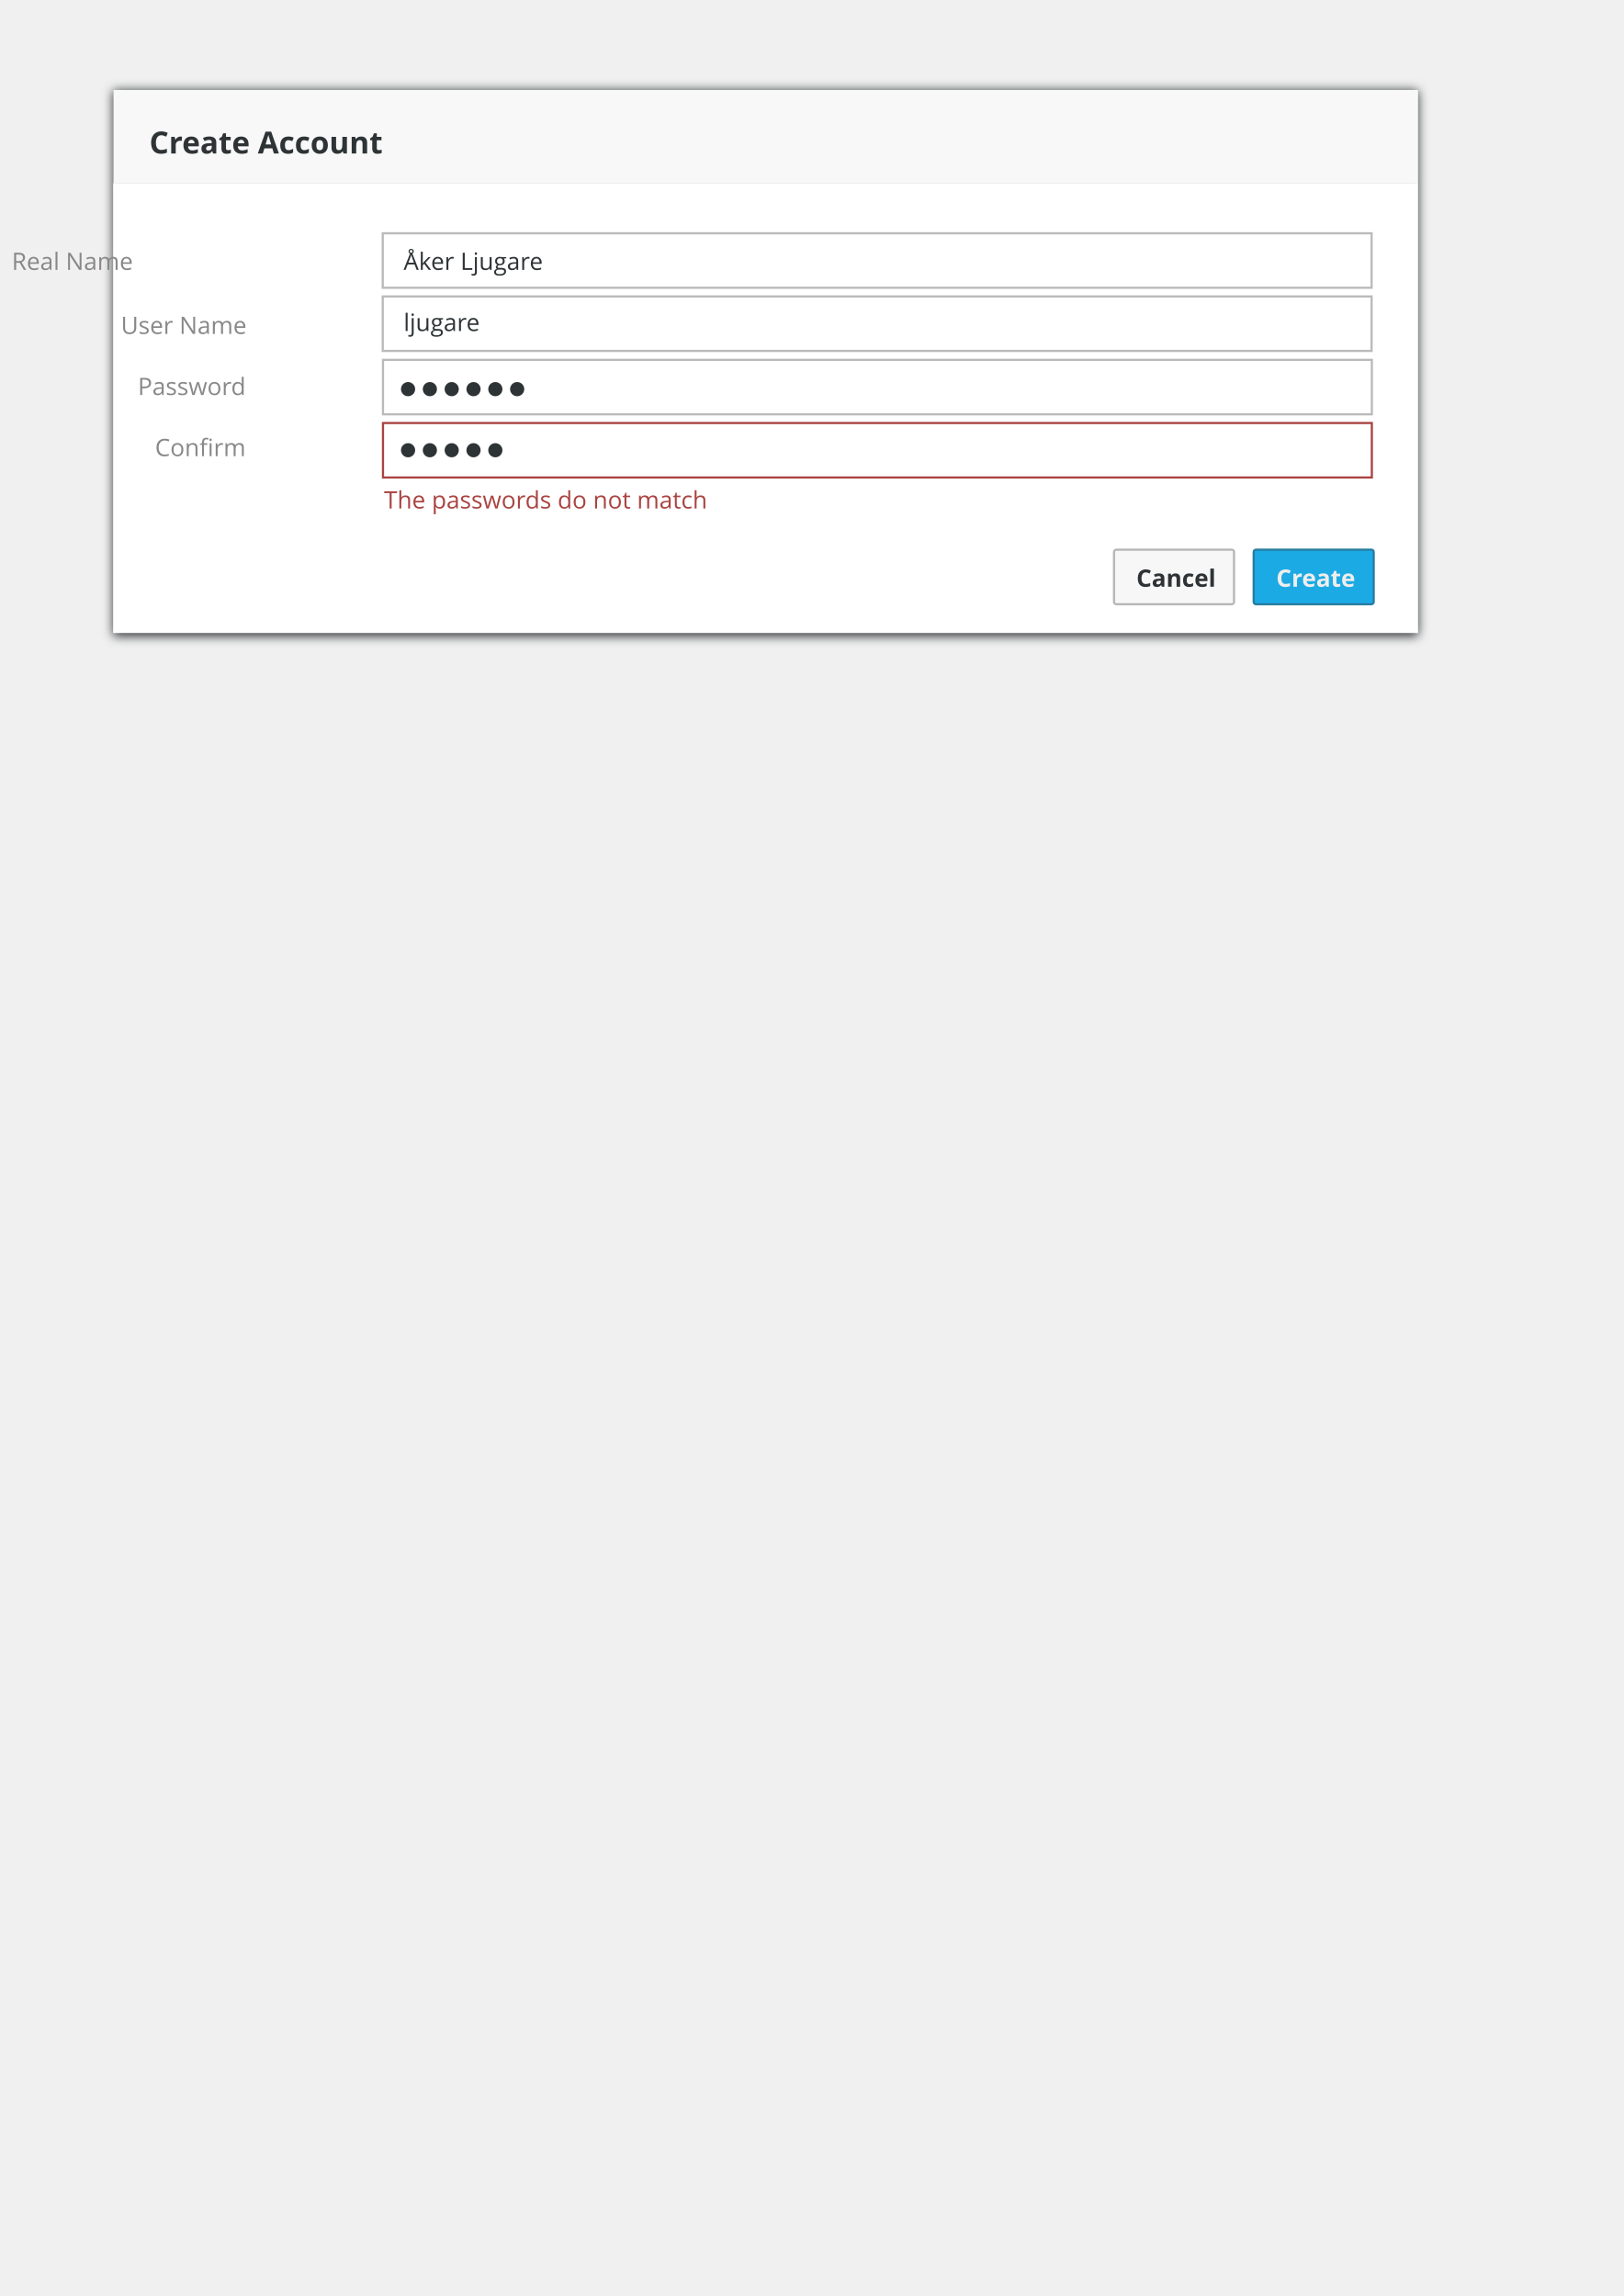
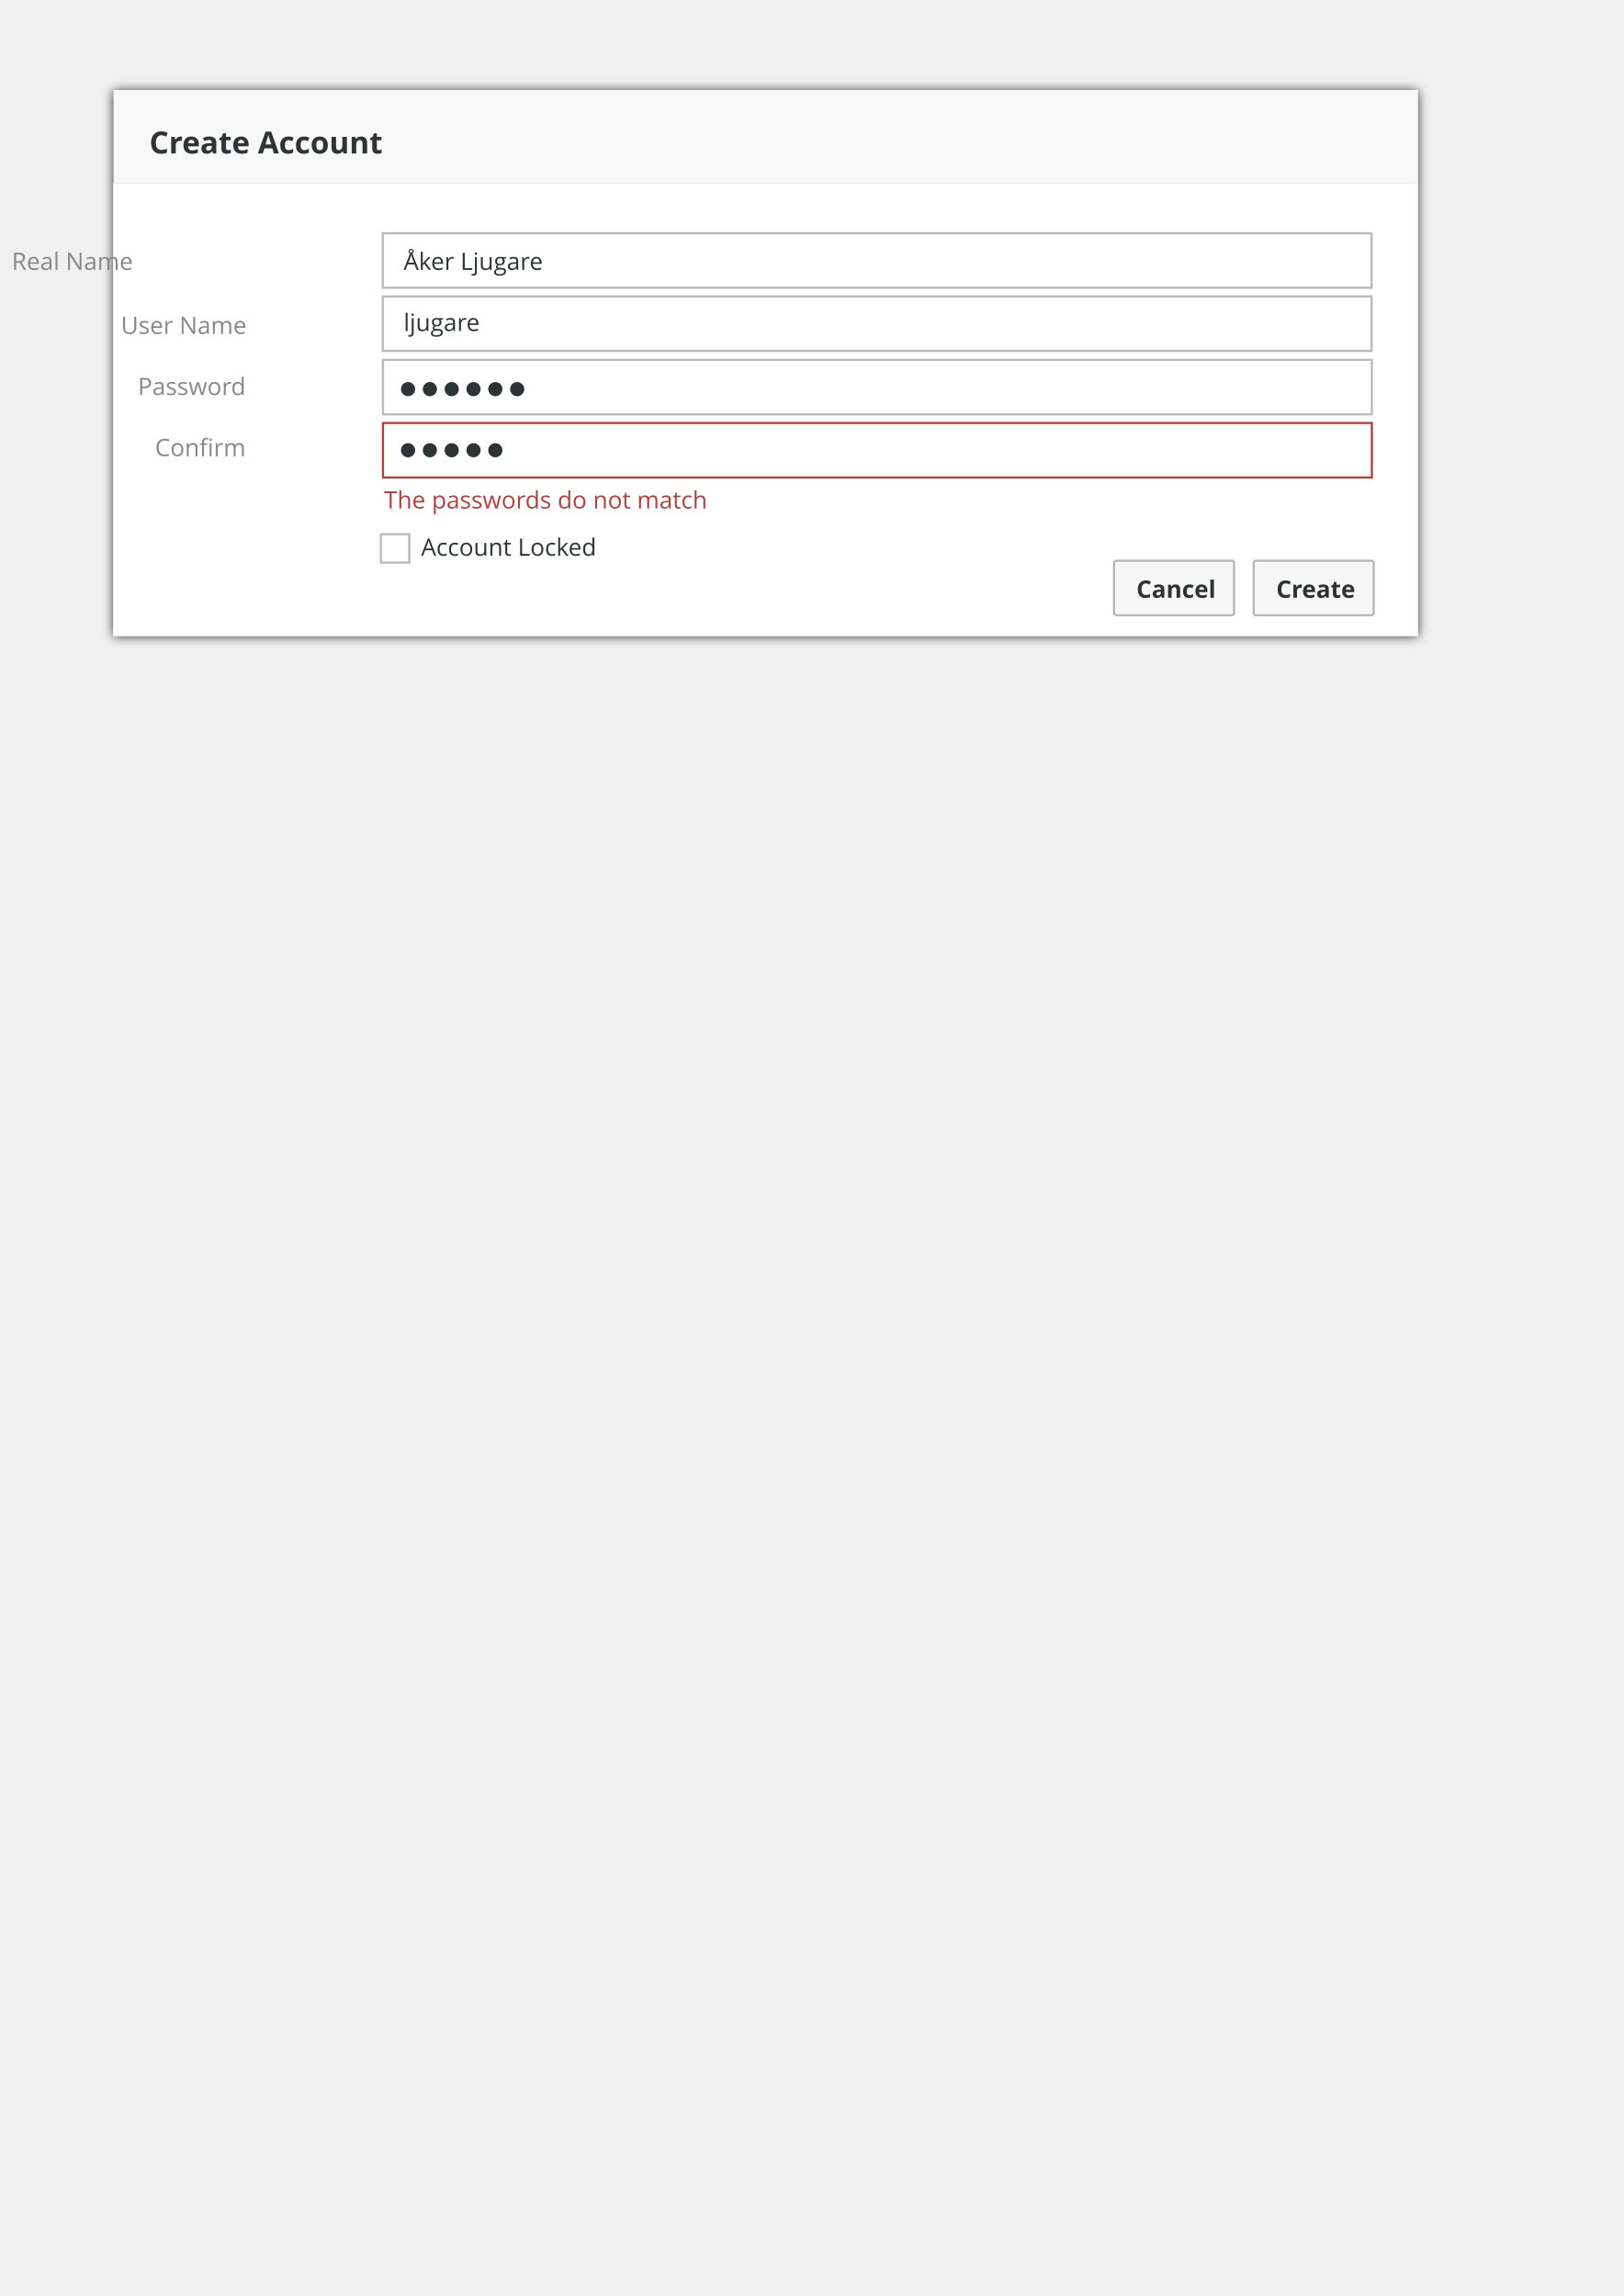
<svg xmlns="http://www.w3.org/2000/svg" width="744.094" height="1052.362" id="svg2" version="1.1">
  <defs id="defs4">
    <filter color-interpolation-filters="sRGB" id="filter11544">
      <feGaussianBlur stdDeviation="2.412" id="feGaussianBlur11546" />
    </filter>
  </defs>
  <g id="layer1">
-     <rect style="color:#000000;fill:#2e3436;fill-opacity:1;fill-rule:nonzero;stroke:none;stroke-width:1;marker:none;visibility:visible;display:inline;overflow:visible;filter:url(#filter11544);enable-background:accumulate" id="rect10472-8-36" width="598.015" height="250.156" x="51.841" y="41.448" />
-     <rect style="color:#000000;fill:#ffffff;fill-opacity:1;fill-rule:nonzero;stroke:none;stroke-width:1;marker:none;visibility:visible;display:inline;overflow:visible;enable-background:accumulate" id="rect10472-8" width="598.015" height="206.172" x="51.841" y="83.963" />
+     <rect style="color:#000000;fill:#2e3436;fill-opacity:1;fill-rule:nonzero;stroke:none;stroke-width:1;marker:none;visibility:visible;display:inline;overflow:visible;filter:url(#filter11544);enable-background:accumulate" id="rect10472-8-36" width="598.015" height="250.231" x="51.841" y="41.448" />
+     <rect style="color:#000000;fill:#ffffff;fill-opacity:1;fill-rule:nonzero;stroke:none;stroke-width:1;marker:none;visibility:visible;display:inline;overflow:visible;enable-background:accumulate" id="rect10472-8" width="598.015" height="207.66" x="51.841" y="83.963" />
    <rect style="color:#000000;fill:#ffffff;fill-opacity:1;fill-rule:nonzero;stroke:#bababa;stroke-width:1;stroke-opacity:1;marker:none;visibility:visible;display:inline;overflow:visible;enable-background:accumulate" id="rect10472" width="453.162" height="24.968" x="175.513" y="164.935" />
    <text xml:space="preserve" style="font-size:40px;font-style:normal;font-weight:normal;text-align:end;line-height:125%;letter-spacing:0px;word-spacing:0px;text-anchor:end;fill:#888888;fill-opacity:1;stroke:none;font-family:Sans" x="164.622" y="181.058" id="text11000">
      <tspan id="tspan11002" x="164.622" y="181.058" style="font-size:11px;font-style:normal;font-variant:normal;font-weight:normal;font-stretch:normal;text-align:end;text-anchor:end;fill:#888888;fill-opacity:1;font-family:Open Sans;-inkscape-font-specification:Open Sans">Password</tspan>
    </text>
    <path style="fill:none;stroke:#b7b7b7;stroke-width:2;stroke-linecap:butt;stroke-linejoin:miter;stroke-miterlimit:4;stroke-opacity:1;stroke-dasharray:none" d="m 609.986,145.13 5,5 5,-5" id="path10125" />
    <path style="fill:none;stroke:#b7b7b7;stroke-width:2;stroke-linecap:butt;stroke-linejoin:miter;stroke-miterlimit:4;stroke-opacity:1;stroke-dasharray:none" d="m 609.986,117.02 5,5 5,-5" id="path10125-7" />
    <text xml:space="preserve" style="font-size:40px;font-style:normal;font-weight:normal;line-height:125%;letter-spacing:0px;word-spacing:0px;fill:#888888;fill-opacity:1;stroke:none;font-family:Sans" x="165.015" y="153.058" id="text11000-49">
      <tspan id="tspan11002-1" x="165.015" y="153.058" style="font-size:11px;font-style:normal;font-variant:normal;font-weight:normal;font-stretch:normal;text-align:end;text-anchor:end;fill:#888888;fill-opacity:1;font-family:Open Sans;-inkscape-font-specification:Open Sans">User Name</tspan>
    </text>
    <text xml:space="preserve" style="font-size:40px;font-style:normal;font-weight:normal;line-height:125%;letter-spacing:0px;word-spacing:0px;fill:#888888;fill-opacity:1;stroke:none;font-family:Sans;text-anchor:end;text-align:end" x="166.856" y="123.716" id="text11000-49-8">
      <tspan id="tspan11002-1-0" x="112.946" y="123.716" style="font-size:11px;font-style:normal;font-variant:normal;font-weight:normal;font-stretch:normal;fill:#888888;fill-opacity:1;font-family:Open Sans;-inkscape-font-specification:Open Sans;text-anchor:end;text-align:end">Real Name</tspan>
    </text>
    <rect style="color:#000000;fill:#f8f8f8;fill-opacity:1;fill-rule:nonzero;stroke:none;stroke-width:1;marker:none;visibility:visible;display:inline;overflow:visible;enable-background:accumulate" id="rect10472-8-3" width="597.833" height="42.886" x="52.019" y="-84.13" transform="scale(1,-1)" />
    <text xml:space="preserve" style="font-size:73.381px;font-style:normal;font-weight:normal;line-height:125%;letter-spacing:0px;word-spacing:0px;fill:#2e3436;fill-opacity:1;stroke:none;font-family:Sans" x="68.442" y="70.357" id="text11000-49-8-0">
      <tspan id="tspan11002-1-0-1" x="68.442" y="70.357" style="font-size:14px;font-style:normal;font-variant:normal;font-weight:bold;font-stretch:normal;fill:#2e3436;fill-opacity:1;font-family:Open Sans;-inkscape-font-specification:Open Sans Bold">Create Account</tspan>
    </text>
-     <rect style="color:#000000;fill:#1caae5;fill-opacity:1;fill-rule:nonzero;stroke:#267da1;stroke-width:1;stroke-opacity:1;marker:none;visibility:visible;display:inline;overflow:visible;enable-background:accumulate" id="rect11460" width="55" height="25" x="574.525" y="251.945" rx="1.044" ry="1.044" />
-     <rect style="color:#000000;fill:#f7f7f7;fill-opacity:1;fill-rule:nonzero;stroke:#b7b7b7;stroke-width:1;stroke-opacity:1;marker:none;visibility:visible;display:inline;overflow:visible;enable-background:accumulate" id="rect11460-7" width="55" height="25" x="510.525" y="251.945" rx="1.044" ry="1.044" />
-     <text xml:space="preserve" style="font-size:40px;font-style:normal;font-weight:normal;line-height:125%;letter-spacing:0px;word-spacing:0px;fill:#2e3436;fill-opacity:1;stroke:none;font-family:Sans" x="584.856" y="268.94" id="text11000-4-6-0-4">
-       <tspan id="tspan11002-9-1-8-9" x="584.856" y="268.94" style="font-size:11px;font-style:normal;font-variant:normal;font-weight:bold;font-stretch:normal;fill:#eeeeec;fill-opacity:1;font-family:Open Sans;-inkscape-font-specification:Open Sans Bold">Create</tspan>
+     <rect style="color:#000000;fill:#f7f7f7;fill-opacity:1;fill-rule:nonzero;stroke:#b7b7b7;stroke-width:1;stroke-opacity:1;marker:none;visibility:visible;display:inline;overflow:visible;enable-background:accumulate" id="rect11460" width="55" height="25" x="574.525" y="256.997" rx="1.044" ry="1.044" />
+     <rect style="color:#000000;fill:#f7f7f7;fill-opacity:1;fill-rule:nonzero;stroke:#b7b7b7;stroke-width:1;stroke-opacity:1;marker:none;visibility:visible;display:inline;overflow:visible;enable-background:accumulate" id="rect11460-7" width="55" height="25" x="510.525" y="256.997" rx="1.044" ry="1.044" />
+     <text xml:space="preserve" style="font-size:40px;font-style:normal;font-weight:normal;line-height:125%;letter-spacing:0px;word-spacing:0px;fill:#2e3436;fill-opacity:1;stroke:none;font-family:Sans" x="584.856" y="273.992" id="text11000-4-6-0-4">
+       <tspan id="tspan11002-9-1-8-9" x="584.856" y="273.992" style="font-size:11px;font-style:normal;font-variant:normal;font-weight:bold;font-stretch:normal;fill:#2e3436;fill-opacity:1;font-family:Open Sans;-inkscape-font-specification:Open Sans Bold">Create</tspan>
    </text>
-     <text xml:space="preserve" style="font-size:40px;font-style:normal;font-weight:normal;line-height:125%;letter-spacing:0px;word-spacing:0px;fill:#2e3436;fill-opacity:1;stroke:none;font-family:Sans" x="520.768" y="268.94" id="text11000-4-6-0-4-7">
-       <tspan id="tspan11002-9-1-8-9-2" x="520.768" y="268.94" style="font-size:11px;font-style:normal;font-variant:normal;font-weight:bold;font-stretch:normal;fill:#2e3436;fill-opacity:1;font-family:Open Sans;-inkscape-font-specification:Open Sans Bold">Cancel</tspan>
+     <text xml:space="preserve" style="font-size:40px;font-style:normal;font-weight:normal;line-height:125%;letter-spacing:0px;word-spacing:0px;fill:#2e3436;fill-opacity:1;stroke:none;font-family:Sans" x="520.768" y="273.992" id="text11000-4-6-0-4-7">
+       <tspan id="tspan11002-9-1-8-9-2" x="520.768" y="273.992" style="font-size:11px;font-style:normal;font-variant:normal;font-weight:bold;font-stretch:normal;fill:#2e3436;fill-opacity:1;font-family:Open Sans;-inkscape-font-specification:Open Sans Bold">Cancel</tspan>
    </text>
    <rect style="color:#000000;fill:#ffffff;fill-opacity:1;fill-rule:nonzero;stroke:#a94442;stroke-width:1;stroke-opacity:1;marker:none;visibility:visible;display:inline;overflow:visible;enable-background:accumulate" id="rect10472-85" width="453.162" height="24.968" x="175.513" y="193.887" />
    <text xml:space="preserve" style="font-size:40px;font-style:normal;font-weight:normal;text-align:end;line-height:125%;letter-spacing:0px;word-spacing:0px;text-anchor:end;fill:#888888;fill-opacity:1;stroke:none;font-family:Sans" x="164.622" y="209.058" id="text11000-0">
      <tspan id="tspan11002-5" x="164.622" y="209.058" style="font-size:11px;font-style:normal;font-variant:normal;font-weight:normal;font-stretch:normal;text-align:end;text-anchor:end;fill:#888888;fill-opacity:1;font-family:Open Sans;-inkscape-font-specification:Open Sans">Confirm</tspan>
    </text>
    <rect style="color:#000000;fill:#ffffff;fill-opacity:1;fill-rule:nonzero;stroke:#bababa;stroke-width:1;stroke-opacity:1;marker:none;visibility:visible;display:inline;overflow:visible;enable-background:accumulate" id="rect10472-2" width="453.162" height="24.968" x="175.403" y="106.924" />
    <rect style="color:#000000;fill:#ffffff;fill-opacity:1;fill-rule:nonzero;stroke:#bababa;stroke-width:1;stroke-opacity:1;marker:none;visibility:visible;display:inline;overflow:visible;enable-background:accumulate" id="rect10472-85-4" width="453.162" height="24.968" x="175.403" y="135.875" />
    <text xml:space="preserve" style="font-size:40px;font-style:normal;font-weight:normal;text-align:start;line-height:125%;letter-spacing:0px;word-spacing:0px;text-anchor:start;fill:#cc0000;fill-opacity:1;stroke:none;font-family:Sans" x="175.977" y="233.058" id="text11000-0-2">
      <tspan id="tspan11002-5-5" x="175.977" y="233.058" style="font-size:11px;font-style:normal;font-variant:normal;font-weight:normal;font-stretch:normal;text-align:start;text-anchor:start;fill:#a94442;fill-opacity:1;font-family:Open Sans;-inkscape-font-specification:Open Sans">The passwords do not match</tspan>
    </text>
    <text xml:space="preserve" style="font-size:40px;font-style:normal;font-weight:normal;text-align:start;line-height:125%;letter-spacing:0px;word-spacing:0px;text-anchor:start;fill:#2e3436;fill-opacity:1;stroke:none;font-family:Sans" x="184.946" y="123.716" id="text11000-49-8-8">
      <tspan id="tspan11002-1-0-2" x="184.946" y="123.716" style="font-size:11px;font-style:normal;font-variant:normal;font-weight:normal;font-stretch:normal;text-align:start;text-anchor:start;fill:#2e3436;fill-opacity:1;font-family:Open Sans;-inkscape-font-specification:Open Sans">Åker Ljugare</tspan>
    </text>
    <text xml:space="preserve" style="font-size:40px;font-style:normal;font-weight:normal;text-align:start;line-height:125%;letter-spacing:0px;word-spacing:0px;text-anchor:start;fill:#2e3436;fill-opacity:1;stroke:none;font-family:Sans" x="184.946" y="151.716" id="text11000-49-8-8-0">
      <tspan id="tspan11002-1-0-2-5" x="184.946" y="151.716" style="font-size:11px;font-style:normal;font-variant:normal;font-weight:normal;font-stretch:normal;text-align:start;text-anchor:start;fill:#2e3436;fill-opacity:1;font-family:Open Sans;-inkscape-font-specification:Open Sans">ljugare</tspan>
    </text>
    <path style="color:#000000;fill:#2e3436;fill-opacity:1;fill-rule:nonzero;stroke:none;stroke-width:1;marker:none;visibility:visible;display:inline;overflow:visible;enable-background:accumulate" id="path8123" d="m 190.75,177.112 a 3.25,3.25 0 1 1 -6.5,0 3.25,3.25 0 1 1 6.5,0 z" transform="translate(-0.5,1.25)" />
    <path style="color:#000000;fill:#2e3436;fill-opacity:1;fill-rule:nonzero;stroke:none;stroke-width:1;marker:none;visibility:visible;display:inline;overflow:visible;enable-background:accumulate" id="path8123-4" d="m 190.75,177.112 a 3.25,3.25 0 1 1 -6.5,0 3.25,3.25 0 1 1 6.5,0 z" transform="translate(9.5,1.25)" />
    <path style="color:#000000;fill:#2e3436;fill-opacity:1;fill-rule:nonzero;stroke:none;stroke-width:1;marker:none;visibility:visible;display:inline;overflow:visible;enable-background:accumulate" id="path8123-4-2" d="m 190.75,177.112 a 3.25,3.25 0 1 1 -6.5,0 3.25,3.25 0 1 1 6.5,0 z" transform="translate(19.5,1.25)" />
    <path style="color:#000000;fill:#2e3436;fill-opacity:1;fill-rule:nonzero;stroke:none;stroke-width:1;marker:none;visibility:visible;display:inline;overflow:visible;enable-background:accumulate" id="path8123-8" d="m 190.75,177.112 a 3.25,3.25 0 1 1 -6.5,0 3.25,3.25 0 1 1 6.5,0 z" transform="translate(29.5,1.25)" />
    <path style="color:#000000;fill:#2e3436;fill-opacity:1;fill-rule:nonzero;stroke:none;stroke-width:1;marker:none;visibility:visible;display:inline;overflow:visible;enable-background:accumulate" id="path8123-4-6" d="m 190.75,177.112 a 3.25,3.25 0 1 1 -6.5,0 3.25,3.25 0 1 1 6.5,0 z" transform="translate(39.5,1.25)" />
    <path style="color:#000000;fill:#2e3436;fill-opacity:1;fill-rule:nonzero;stroke:none;stroke-width:1;marker:none;visibility:visible;display:inline;overflow:visible;enable-background:accumulate" id="path8123-4-2-3" d="m 190.75,177.112 a 3.25,3.25 0 1 1 -6.5,0 3.25,3.25 0 1 1 6.5,0 z" transform="translate(49.5,1.25)" />
    <path style="color:#000000;fill:#2e3436;fill-opacity:1;fill-rule:nonzero;stroke:none;stroke-width:1;marker:none;visibility:visible;display:inline;overflow:visible;enable-background:accumulate" id="path8123-9" d="m 190.75,177.112 a 3.25,3.25 0 1 1 -6.5,0 3.25,3.25 0 1 1 6.5,0 z" transform="translate(-0.5,29.25)" />
    <path style="color:#000000;fill:#2e3436;fill-opacity:1;fill-rule:nonzero;stroke:none;stroke-width:1;marker:none;visibility:visible;display:inline;overflow:visible;enable-background:accumulate" id="path8123-4-22" d="m 190.75,177.112 a 3.25,3.25 0 1 1 -6.5,0 3.25,3.25 0 1 1 6.5,0 z" transform="translate(9.5,29.25)" />
    <path style="color:#000000;fill:#2e3436;fill-opacity:1;fill-rule:nonzero;stroke:none;stroke-width:1;marker:none;visibility:visible;display:inline;overflow:visible;enable-background:accumulate" id="path8123-4-2-6" d="m 190.75,177.112 a 3.25,3.25 0 1 1 -6.5,0 3.25,3.25 0 1 1 6.5,0 z" transform="translate(19.5,29.25)" />
    <path style="color:#000000;fill:#2e3436;fill-opacity:1;fill-rule:nonzero;stroke:none;stroke-width:1;marker:none;visibility:visible;display:inline;overflow:visible;enable-background:accumulate" id="path8123-8-0" d="m 190.75,177.112 a 3.25,3.25 0 1 1 -6.5,0 3.25,3.25 0 1 1 6.5,0 z" transform="translate(29.5,29.25)" />
    <path style="color:#000000;fill:#2e3436;fill-opacity:1;fill-rule:nonzero;stroke:none;stroke-width:1;marker:none;visibility:visible;display:inline;overflow:visible;enable-background:accumulate" id="path8123-4-6-8" d="m 190.75,177.112 a 3.25,3.25 0 1 1 -6.5,0 3.25,3.25 0 1 1 6.5,0 z" transform="translate(39.5,29.25)" />
+     <rect style="color:#000000;fill:#ffffff;fill-opacity:1;fill-rule:nonzero;stroke:#bababa;stroke-width:1;stroke-opacity:1;marker:none;visibility:visible;display:inline;overflow:visible;enable-background:accumulate" id="rect11464" width="13.006" height="13.006" x="174.562" y="244.859" />
+     <text xml:space="preserve" style="font-size:40px;font-style:normal;font-weight:normal;text-align:start;line-height:125%;letter-spacing:0px;word-spacing:0px;text-anchor:start;fill:#2e3436;fill-opacity:1;stroke:none;font-family:Sans" x="192.946" y="254.716" id="text11000-49-8-8-0-8">
+       <tspan id="tspan11002-1-0-2-5-5" x="192.946" y="254.716" style="font-size:11px;font-style:normal;font-variant:normal;font-weight:normal;font-stretch:normal;text-align:start;text-anchor:start;fill:#2e3436;fill-opacity:1;font-family:Open Sans;-inkscape-font-specification:Open Sans">Account Locked</tspan>
+     </text>
  </g>
</svg>
